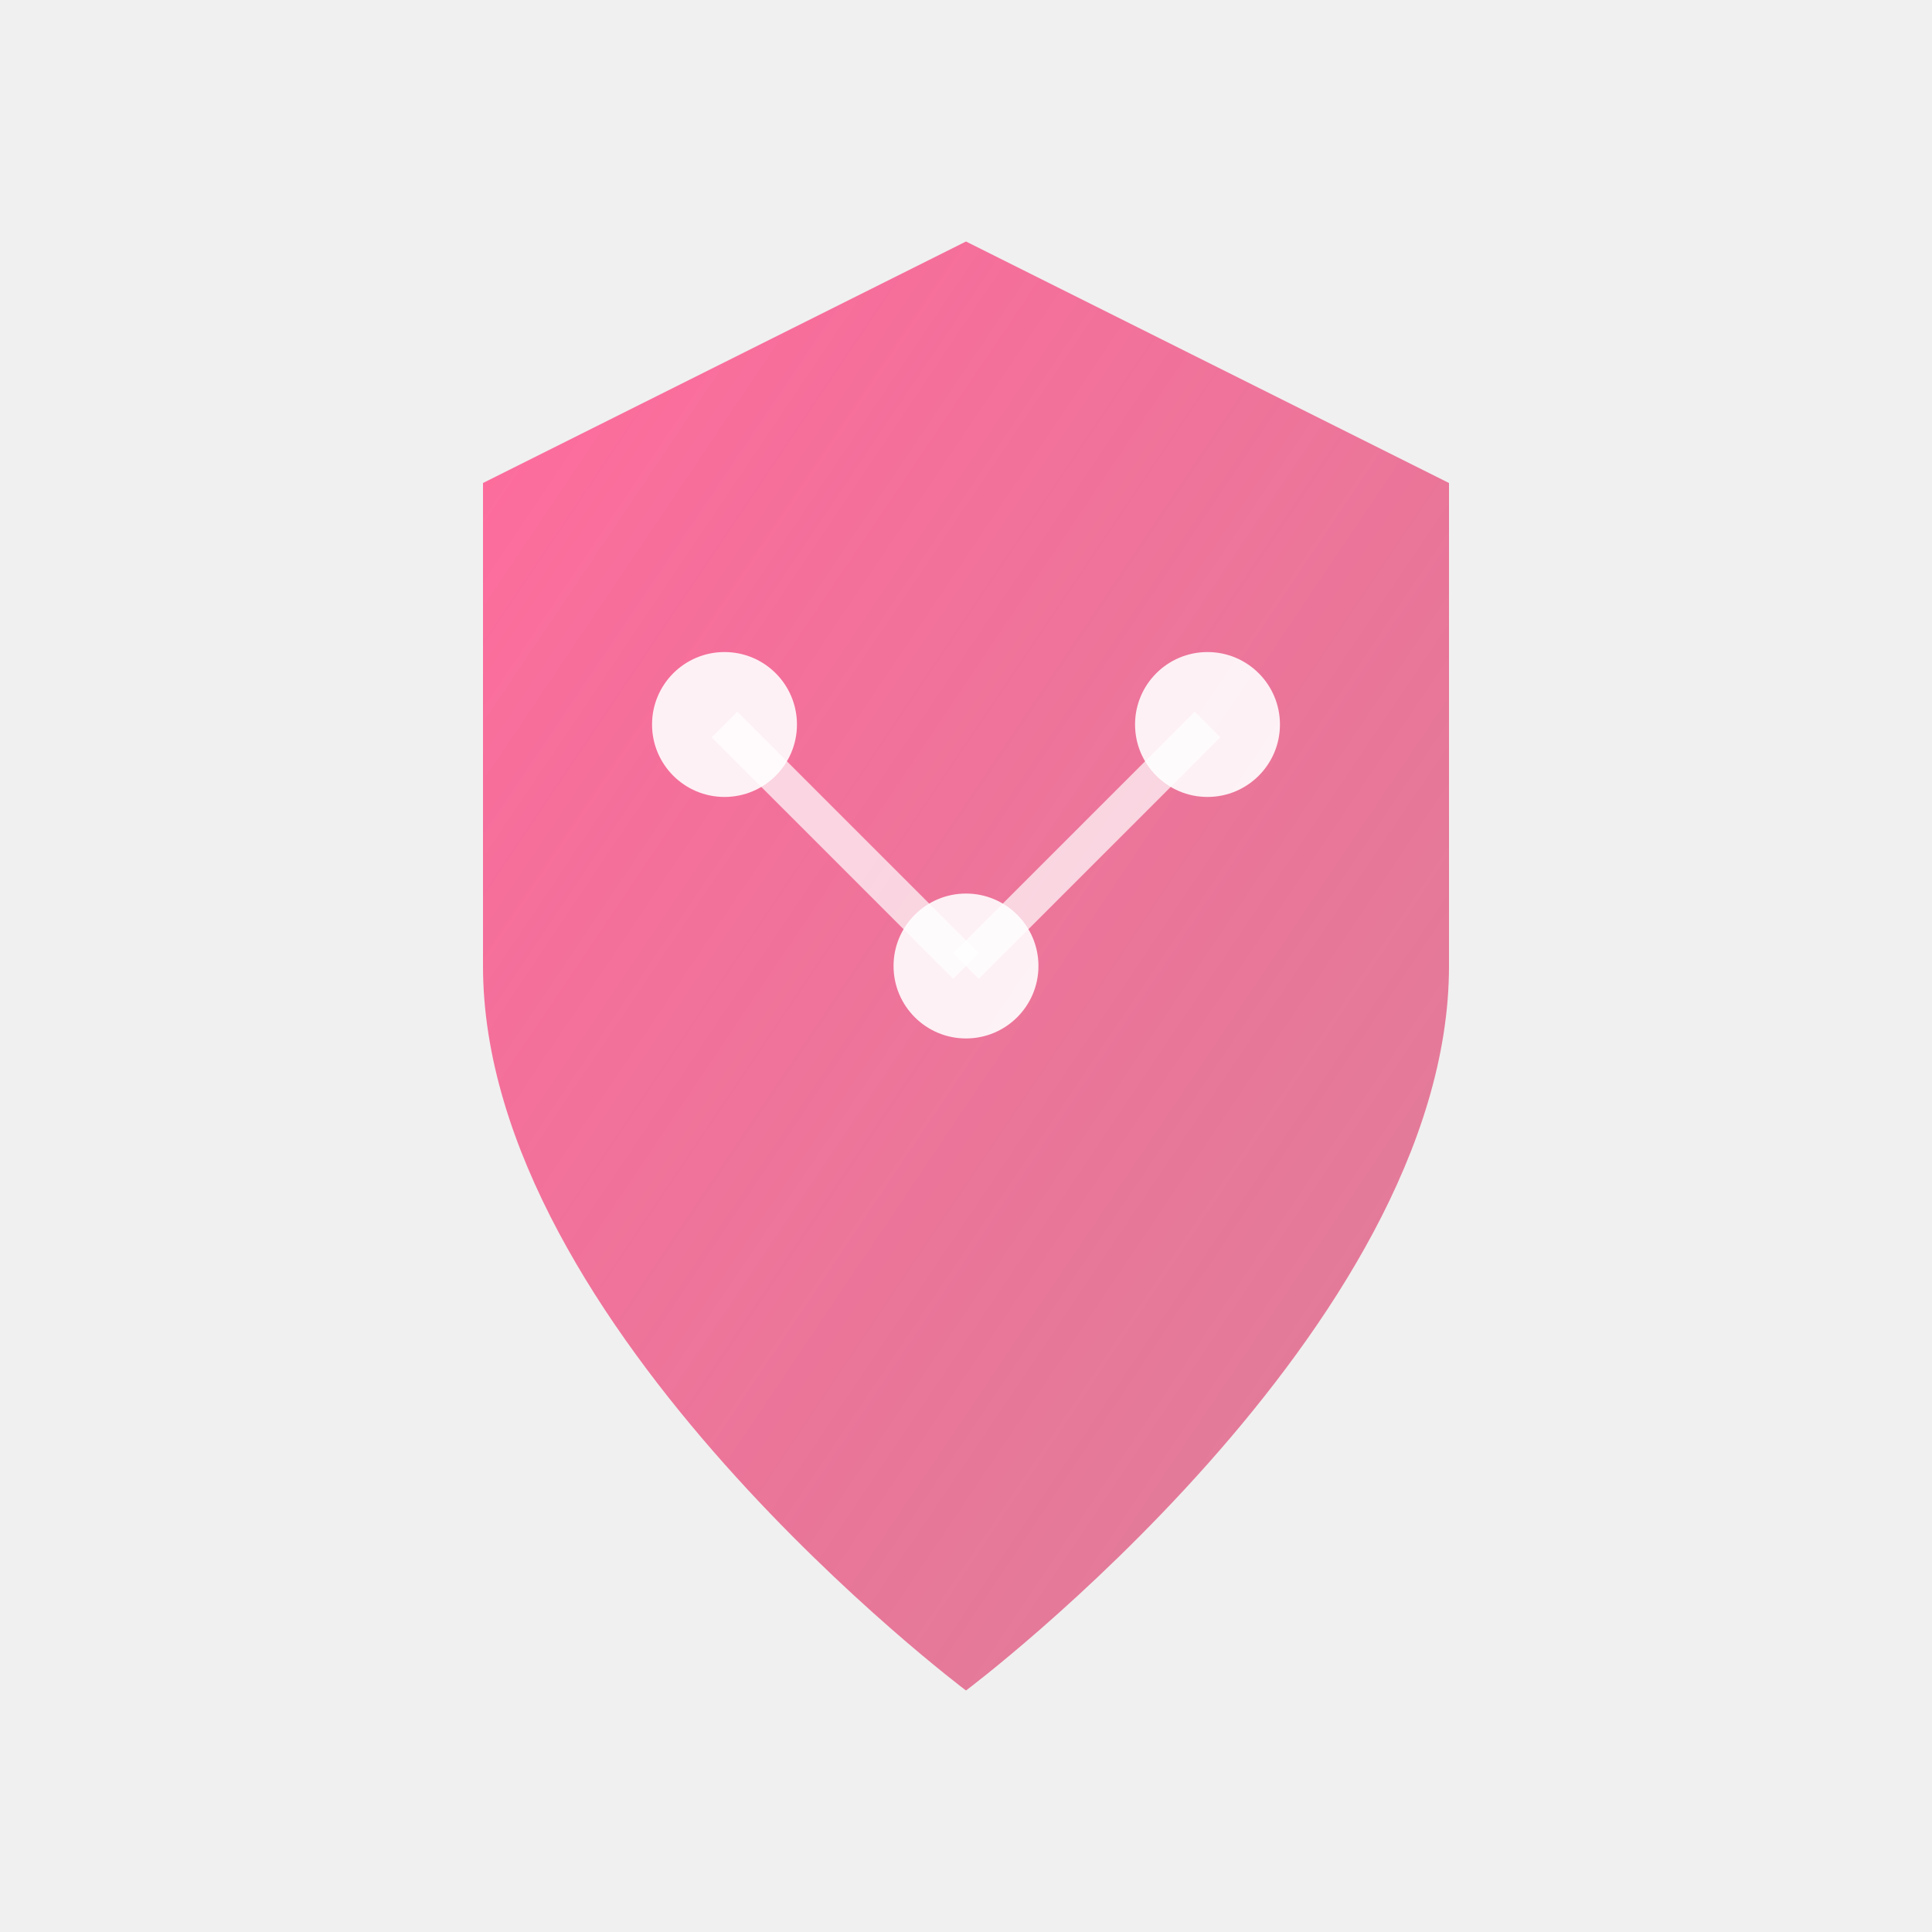
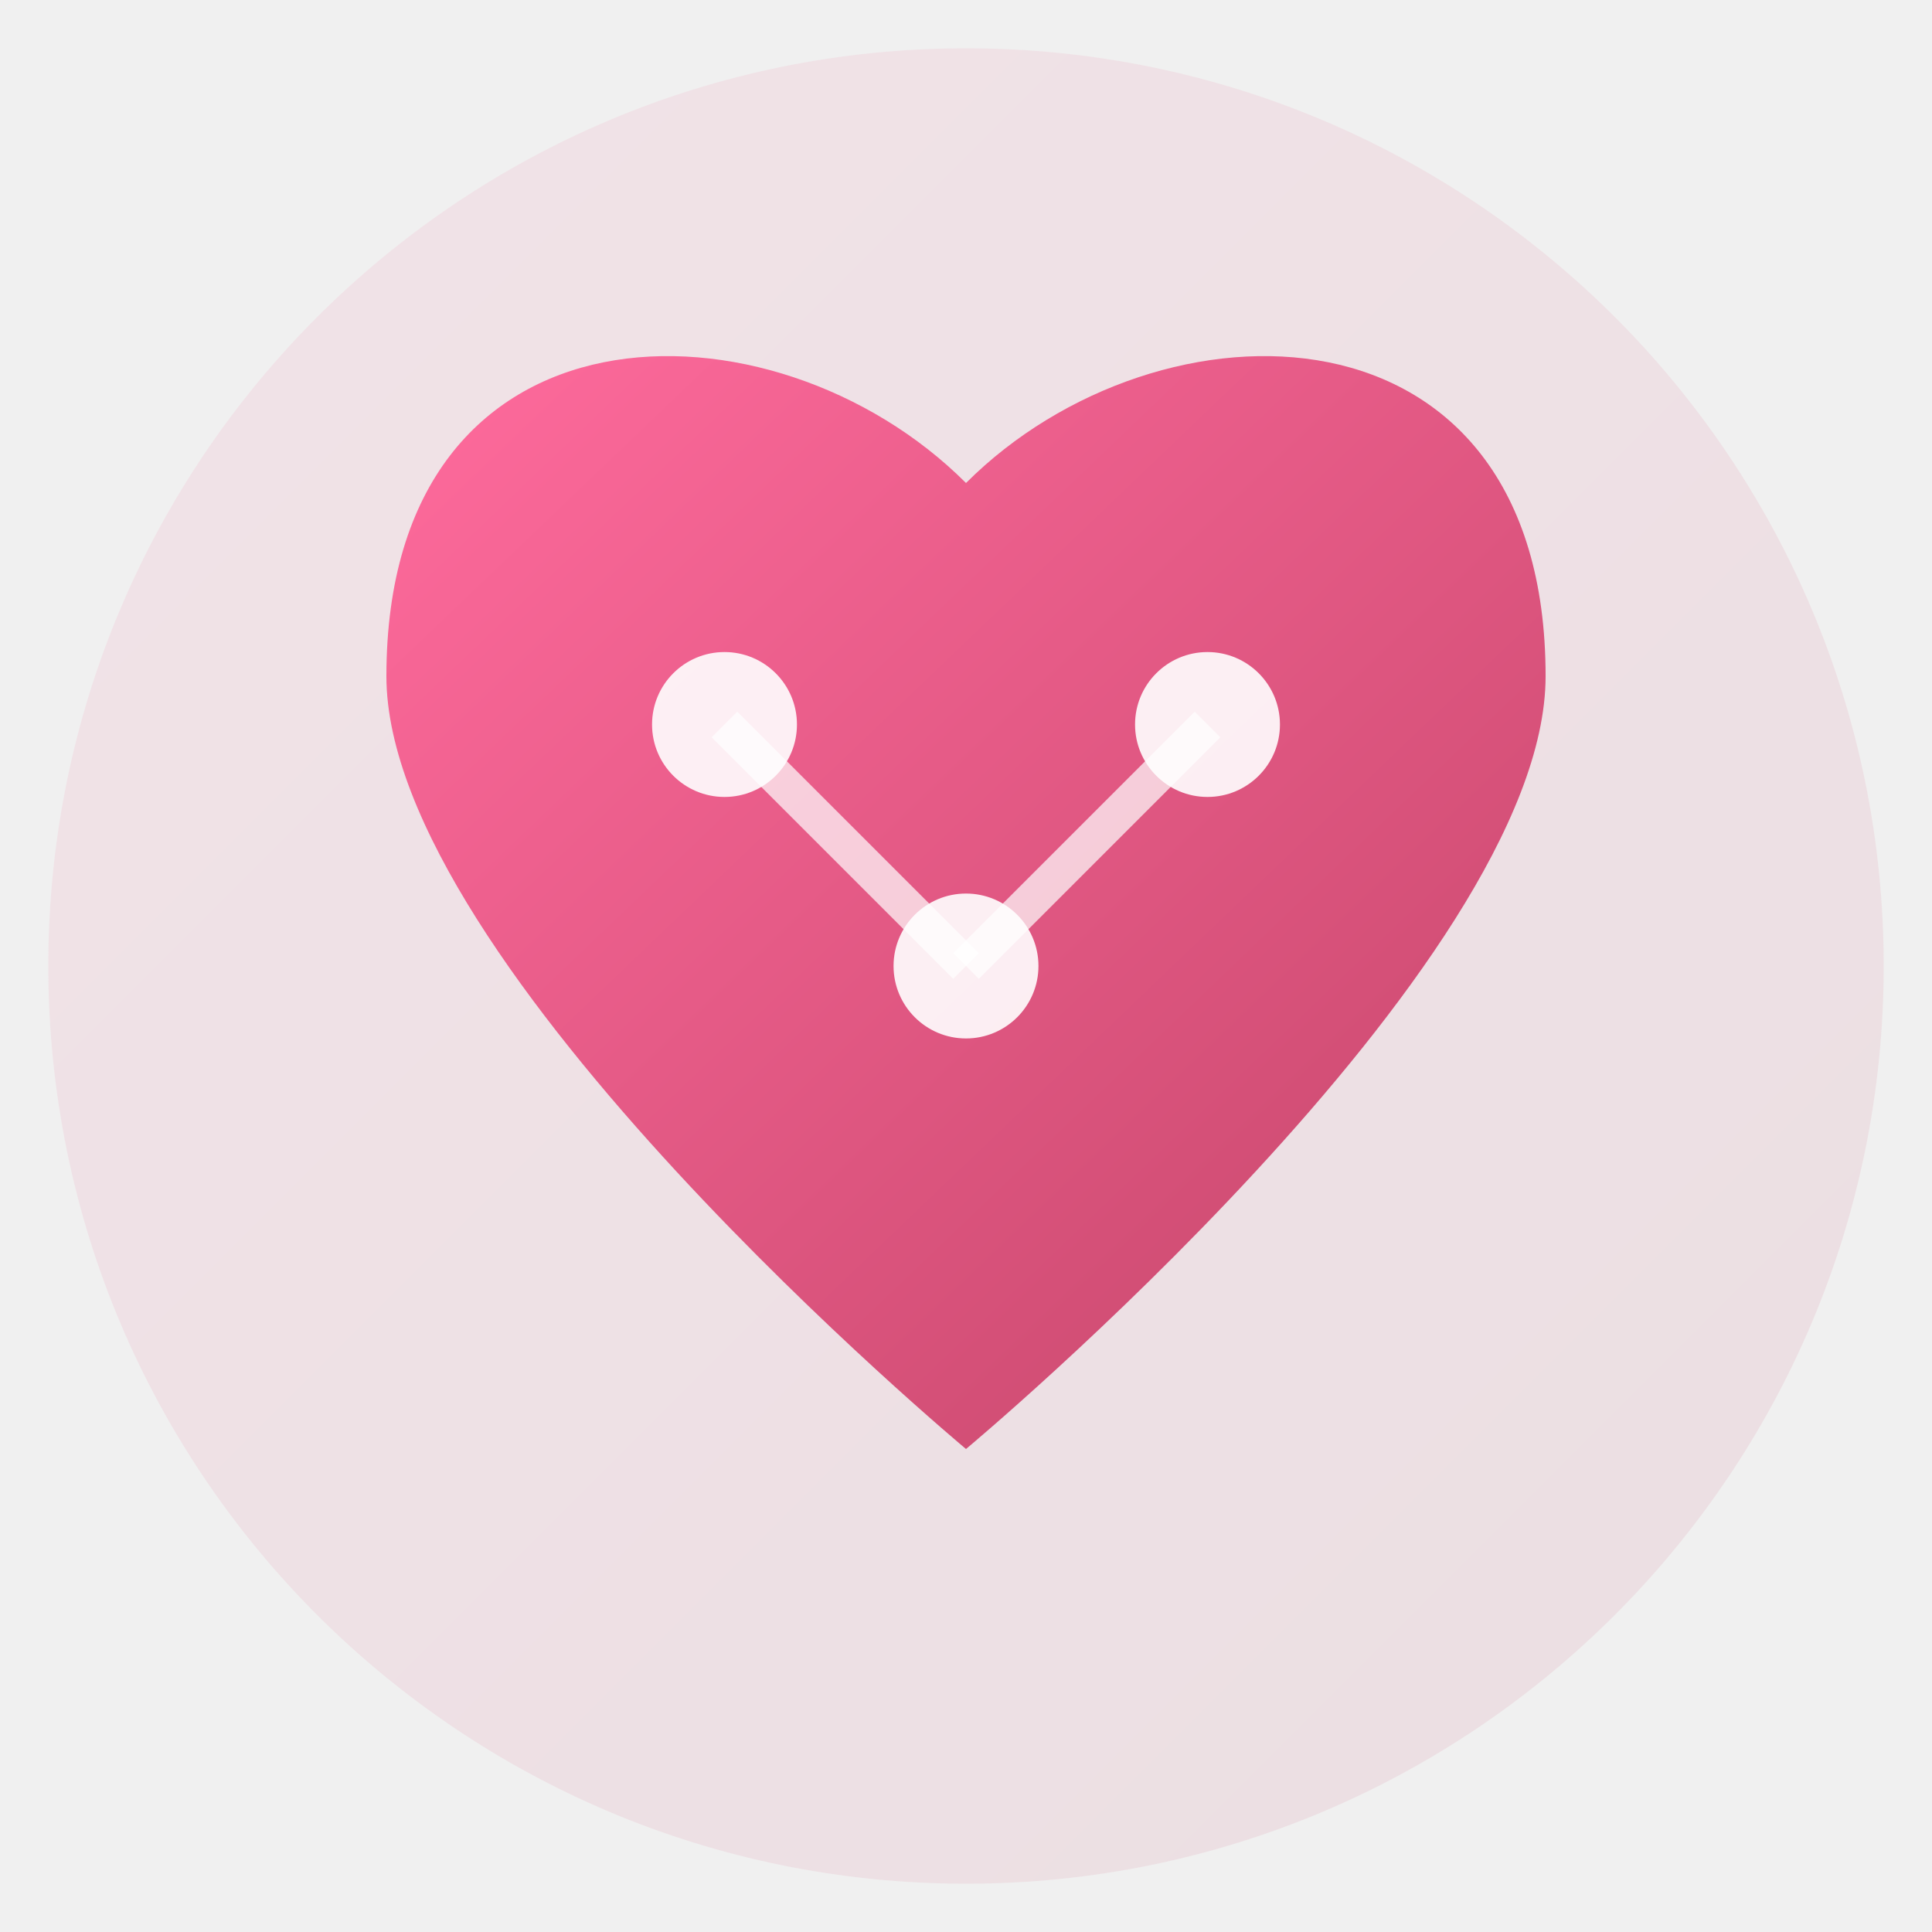
- <svg xmlns="http://www.w3.org/2000/svg" width="80" height="80" viewBox="0 0 80 80" class="icon" id="icon3">
+ <svg xmlns="http://www.w3.org/2000/svg" width="80" height="80" viewBox="0 0 80 80" class="icon" id="icon1">
  <defs>
-     <linearGradient id="gradient3" x1="0%" y1="0%" x2="100%" y2="100%">
+     <linearGradient id="gradient1" x1="0%" y1="0%" x2="100%" y2="100%">
      <stop offset="0%" style="stop-color:#FF6B9D;stop-opacity:1" />
-       <stop offset="100%" style="stop-color:#da6586d1;stop-opacity:1" />
+       <stop offset="100%" style="stop-color:#C44569;stop-opacity:1" />
    </linearGradient>
  </defs>
-   <path d="M40 10 L60 20 L60 40 C60 55, 40 70, 40 70 C40 70, 20 55, 20 40 L20 20 Z" fill="url(#gradient3)" stroke="none" />
+   <circle cx="40" cy="40" r="38" fill="url(#gradient1)" opacity="0.1" />
+   <path d="M40 20 C32 12, 16 12, 16 28 C16 40, 40 60, 40 60 C40 60, 64 40, 64 28 C64 12, 48 12, 40 20 Z" fill="url(#gradient1)" stroke="none" />
  <circle cx="30" cy="30" r="3" fill="white" opacity="0.9" />
  <circle cx="50" cy="30" r="3" fill="white" opacity="0.9" />
  <circle cx="40" cy="40" r="3" fill="white" opacity="0.9" />
  <line x1="30" y1="30" x2="40" y2="40" stroke="white" stroke-width="1.5" opacity="0.7" />
  <line x1="50" y1="30" x2="40" y2="40" stroke="white" stroke-width="1.5" opacity="0.7" />
</svg>
